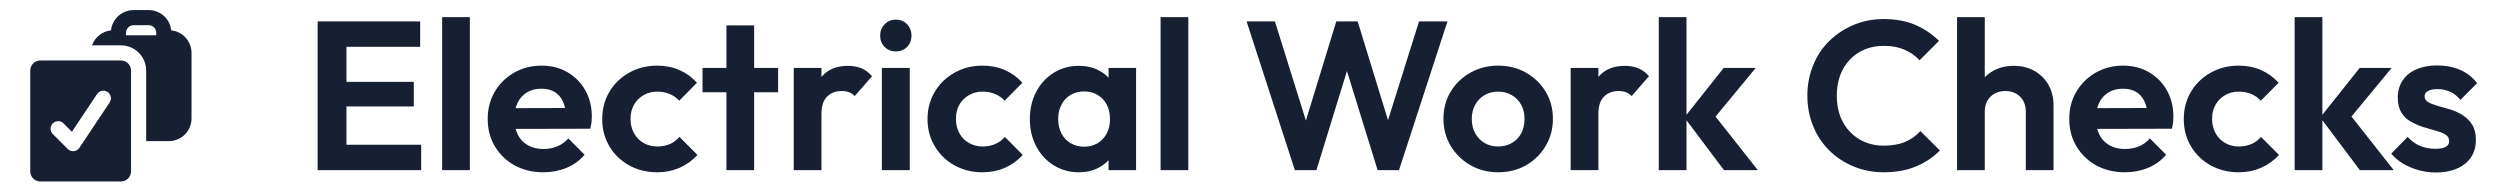
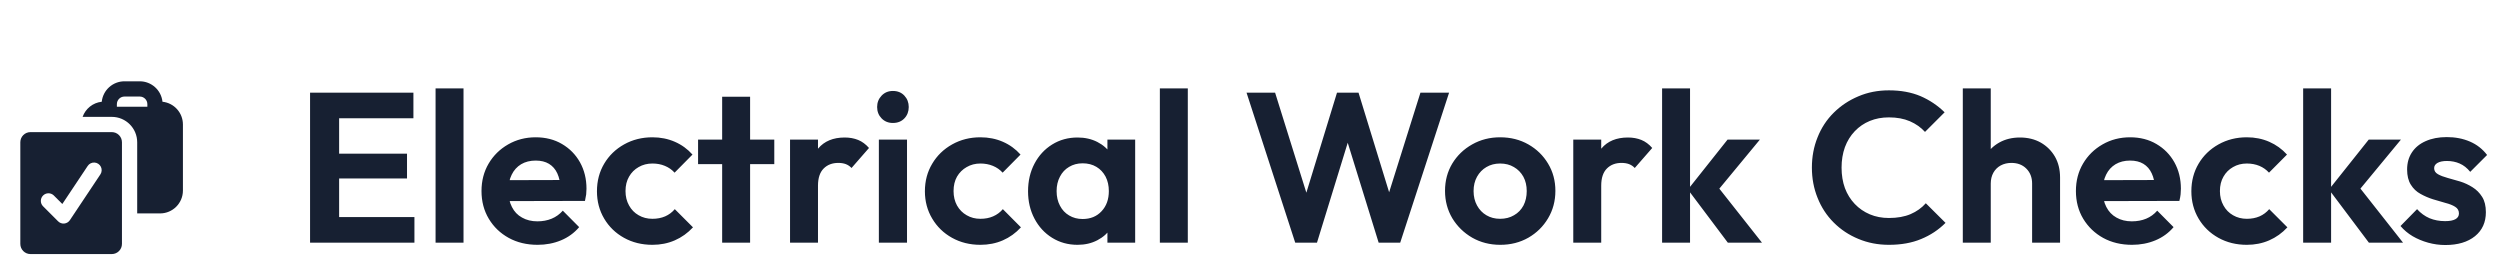
- <svg xmlns="http://www.w3.org/2000/svg" width="248" height="19" viewBox="0 0 248 19" role="img" aria-label="Electrical Work Checks">
+ <svg xmlns="http://www.w3.org/2000/svg" width="246" height="25" viewBox="0 0 246 25" role="img" aria-label="Electrical Work Checks">
  <style>
    .ink { fill: #172032; }
    @media (prefers-color-scheme: dark) {
      .ink { fill: rgb(230,234,242); }
    }
  </style>
  <g class="ink">
-     <g class="ink" transform="translate(1,0) scale(1)">
+     <g class="ink" transform="translate(0,7) scale(1)">
      <path fill-rule="evenodd" d="M18 5.25a2.25 2.25 0 0 0-2.012-2.238A2.25 2.25 0 0 0 13.75 1h-1.5a2.25 2.25 0 0 0-2.238 2.012c-.875.092-1.6.686-1.884 1.488H11A2.5 2.5 0 0 1 13.5 7v7h2.25A2.25 2.25 0 0 0 18 11.75v-6.5ZM12.25 2.5a.75.75 0 0 0-.75.75v.25h3v-.25a.75.75 0 0 0-.75-.75h-1.5Z" clip-rule="evenodd" />
      <path fill-rule="evenodd" d="M3 6a1 1 0 0 0-1 1v10a1 1 0 0 0 1 1h8a1 1 0 0 0 1-1V7a1 1 0 0 0-1-1H3Zm6.874 4.166a.75.75 0 1 0-1.248-.832l-2.493 3.739-.853-.853a.75.75 0 0 0-1.06 1.06l1.5 1.5a.75.75 0 0 0 1.154-.114l3-4.5Z" clip-rule="evenodd" />
    </g>
-     <path d="M34.37 16.88L31.51 16.88L31.51 2.12L34.37 2.12L34.37 16.88M41.78 16.88L33.61 16.88L33.61 14.36L41.78 14.36L41.78 16.88M41.05 10.56L33.61 10.56L33.61 8.12L41.05 8.12L41.05 10.56M41.68 4.64L33.61 4.64L33.61 2.12L41.68 2.12L41.68 4.64M46.61 16.88L43.86 16.88L43.86 1.7L46.61 1.7L46.61 16.88M53.9 17.09L53.9 17.09Q52.3 17.09 51.06 16.41Q49.82 15.73 49.1 14.53Q48.38 13.33 48.38 11.8L48.38 11.8Q48.38 10.29 49.08 9.1Q49.78 7.91 51 7.21Q52.22 6.51 53.71 6.51L53.71 6.51Q55.18 6.51 56.3 7.17Q57.43 7.83 58.07 8.97Q58.71 10.12 58.71 11.57L58.71 11.57Q58.71 11.84 58.68 12.13Q58.64 12.41 58.56 12.77L58.56 12.77L50.03 12.79L50.03 10.73L57.28 10.71L56.17 11.57Q56.12 10.67 55.84 10.06Q55.56 9.45 55.02 9.12Q54.49 8.8 53.71 8.8L53.71 8.8Q52.89 8.8 52.28 9.16Q51.67 9.53 51.35 10.19Q51.02 10.85 51.02 11.76L51.02 11.76Q51.02 12.68 51.37 13.36Q51.71 14.05 52.37 14.41Q53.02 14.78 53.88 14.78L53.88 14.78Q54.65 14.78 55.28 14.52Q55.91 14.26 56.38 13.73L56.38 13.73L57.99 15.35Q57.26 16.21 56.2 16.65Q55.14 17.09 53.9 17.09M65.2 17.09L65.2 17.09Q63.64 17.09 62.4 16.4Q61.16 15.71 60.45 14.51Q59.74 13.31 59.74 11.82L59.74 11.82Q59.74 10.31 60.45 9.11Q61.16 7.91 62.41 7.21Q63.66 6.51 65.2 6.51L65.2 6.51Q66.39 6.51 67.4 6.95Q68.41 7.39 69.14 8.21L69.14 8.21L67.38 9.99Q66.98 9.55 66.42 9.32Q65.87 9.09 65.2 9.09L65.2 9.09Q64.44 9.09 63.84 9.44Q63.24 9.78 62.9 10.38Q62.55 10.98 62.55 11.8L62.55 11.8Q62.55 12.6 62.9 13.22Q63.24 13.84 63.84 14.18Q64.44 14.53 65.2 14.53L65.2 14.53Q65.89 14.53 66.45 14.29Q67 14.05 67.4 13.58L67.4 13.58L69.19 15.37Q68.41 16.21 67.4 16.65Q66.39 17.09 65.2 17.09M74.81 16.88L72.06 16.88L72.06 2.52L74.81 2.52L74.81 16.88M77.19 9.15L69.69 9.15L69.69 6.74L77.19 6.74L77.19 9.15M81.49 16.88L78.74 16.88L78.74 6.74L81.49 6.74L81.49 16.88M81.49 11.27L81.49 11.27L80.42 10.56Q80.61 8.69 81.51 7.61Q82.42 6.53 84.12 6.53L84.12 6.53Q84.85 6.53 85.44 6.77Q86.03 7.01 86.51 7.56L86.51 7.56L84.79 9.53Q84.56 9.28 84.23 9.15Q83.91 9.03 83.49 9.03L83.49 9.03Q82.6 9.03 82.05 9.58Q81.49 10.14 81.49 11.27M90.25 16.88L87.48 16.88L87.48 6.74L90.25 6.74L90.25 16.88M88.86 5.1L88.86 5.1Q88.19 5.1 87.75 4.65Q87.31 4.2 87.31 3.53L87.31 3.53Q87.31 2.87 87.75 2.41Q88.19 1.95 88.86 1.95L88.86 1.95Q89.56 1.95 89.99 2.41Q90.42 2.87 90.42 3.53L90.42 3.53Q90.42 4.2 89.99 4.65Q89.56 5.1 88.86 5.1M97.47 17.09L97.47 17.09Q95.92 17.09 94.68 16.4Q93.44 15.71 92.73 14.51Q92.01 13.31 92.01 11.82L92.01 11.82Q92.01 10.31 92.73 9.11Q93.44 7.91 94.69 7.21Q95.94 6.51 97.47 6.51L97.47 6.51Q98.67 6.51 99.68 6.95Q100.69 7.39 101.42 8.21L101.42 8.21L99.66 9.99Q99.26 9.55 98.7 9.32Q98.14 9.09 97.47 9.09L97.47 9.09Q96.72 9.09 96.12 9.44Q95.52 9.78 95.17 10.38Q94.83 10.98 94.83 11.8L94.83 11.8Q94.83 12.6 95.17 13.22Q95.52 13.84 96.12 14.18Q96.72 14.53 97.47 14.53L97.47 14.53Q98.17 14.53 98.72 14.29Q99.28 14.05 99.68 13.58L99.68 13.58L101.46 15.37Q100.69 16.21 99.68 16.65Q98.67 17.09 97.47 17.09M107.03 17.09L107.03 17.09Q105.64 17.09 104.53 16.4Q103.42 15.71 102.79 14.51Q102.16 13.31 102.16 11.82L102.16 11.82Q102.16 10.31 102.79 9.11Q103.42 7.91 104.53 7.22Q105.64 6.53 107.03 6.53L107.03 6.53Q108.12 6.53 108.98 6.97Q109.84 7.41 110.36 8.2Q110.87 8.99 110.91 9.97L110.91 9.97L110.91 13.63Q110.87 14.63 110.36 15.41Q109.84 16.19 108.98 16.64Q108.12 17.09 107.03 17.09M107.53 14.55L107.53 14.55Q108.69 14.55 109.4 13.78Q110.11 13.02 110.11 11.8L110.11 11.8Q110.11 11 109.79 10.38Q109.46 9.76 108.89 9.42Q108.31 9.07 107.53 9.07L107.53 9.07Q106.78 9.07 106.2 9.42Q105.62 9.76 105.3 10.38Q104.97 11 104.97 11.8L104.97 11.8Q104.97 12.62 105.3 13.24Q105.62 13.86 106.2 14.2Q106.78 14.55 107.53 14.55M112.7 16.88L109.97 16.88L109.97 14.15L110.41 11.67L109.97 9.24L109.97 6.74L112.7 6.74L112.7 16.88M117.88 16.88L115.13 16.88L115.13 1.7L117.88 1.7L117.88 16.88M130.59 16.88L128.45 16.88L123.66 2.12L126.47 2.12L130.02 13.48L129.08 13.48L132.56 2.12L134.68 2.12L138.17 13.48L137.2 13.48L140.77 2.12L143.59 2.12L138.78 16.88L136.66 16.88L133.15 5.54L134.08 5.54L130.59 16.88M148.63 17.09L148.63 17.09Q147.1 17.09 145.87 16.39Q144.64 15.68 143.91 14.48Q143.19 13.27 143.19 11.78L143.19 11.78Q143.19 10.29 143.9 9.1Q144.62 7.91 145.86 7.21Q147.1 6.51 148.61 6.51L148.61 6.51Q150.16 6.51 151.39 7.21Q152.62 7.91 153.33 9.1Q154.05 10.29 154.05 11.78L154.05 11.78Q154.05 13.27 153.33 14.48Q152.62 15.68 151.39 16.39Q150.16 17.09 148.63 17.09M148.61 14.53L148.61 14.53Q149.39 14.53 149.98 14.18Q150.58 13.84 150.91 13.22Q151.23 12.6 151.23 11.8L151.23 11.8Q151.23 11 150.9 10.39Q150.56 9.78 149.97 9.44Q149.39 9.09 148.61 9.09L148.61 9.09Q147.85 9.09 147.26 9.44Q146.68 9.78 146.34 10.39Q146 11 146 11.8L146 11.8Q146 12.6 146.34 13.22Q146.68 13.84 147.26 14.18Q147.85 14.53 148.61 14.53M158.56 16.88L155.81 16.88L155.81 6.74L158.56 6.74L158.56 16.88M158.56 11.27L158.56 11.27L157.49 10.56Q157.68 8.69 158.58 7.61Q159.49 6.53 161.19 6.53L161.19 6.53Q161.92 6.53 162.51 6.77Q163.1 7.01 163.58 7.56L163.58 7.56L161.86 9.53Q161.63 9.28 161.3 9.15Q160.98 9.03 160.56 9.03L160.56 9.03Q159.67 9.03 159.12 9.58Q158.56 10.14 158.56 11.27M174.38 16.88L171.02 16.88L167.09 11.65L170.99 6.74L174.17 6.74L169.59 12.28L169.69 10.94L174.38 16.88M167.3 16.88L164.55 16.88L164.55 1.7L167.3 1.7L167.3 16.88M186.87 17.09L186.87 17.09Q185.25 17.09 183.87 16.51Q182.48 15.94 181.44 14.9Q180.4 13.86 179.85 12.47Q179.29 11.09 179.29 9.49L179.29 9.49Q179.29 7.89 179.85 6.51Q180.4 5.12 181.44 4.09Q182.48 3.06 183.86 2.48Q185.23 1.89 186.87 1.89L186.87 1.89Q188.63 1.89 189.98 2.46Q191.32 3.04 192.35 4.05L192.35 4.05L190.42 5.98Q189.81 5.31 188.93 4.93Q188.05 4.55 186.87 4.55L186.87 4.55Q185.84 4.55 184.99 4.9Q184.14 5.25 183.51 5.91Q182.88 6.57 182.54 7.48Q182.21 8.4 182.21 9.49L182.21 9.49Q182.21 10.6 182.54 11.51Q182.88 12.41 183.51 13.07Q184.14 13.73 184.99 14.09Q185.84 14.45 186.87 14.45L186.87 14.45Q188.11 14.45 189 14.07Q189.89 13.69 190.5 13L190.5 13L192.44 14.93Q191.41 15.96 190.04 16.52Q188.68 17.09 186.87 17.09M203.71 16.88L200.96 16.88L200.96 11.06Q200.96 10.16 200.39 9.59Q199.83 9.03 198.92 9.03L198.92 9.03Q198.34 9.03 197.87 9.28Q197.41 9.53 197.15 9.99Q196.89 10.46 196.89 11.06L196.89 11.06L195.82 10.52Q195.82 9.32 196.32 8.43Q196.82 7.54 197.72 7.03Q198.61 6.53 199.76 6.53L199.76 6.53Q200.92 6.53 201.81 7.03Q202.7 7.54 203.21 8.42Q203.71 9.3 203.71 10.46L203.71 10.46L203.71 16.88M196.89 16.88L194.14 16.88L194.14 1.7L196.89 1.7L196.89 16.88M210.79 17.09L210.79 17.09Q209.19 17.09 207.95 16.41Q206.72 15.73 205.99 14.53Q205.27 13.33 205.27 11.8L205.27 11.8Q205.27 10.29 205.97 9.1Q206.67 7.91 207.89 7.21Q209.11 6.51 210.6 6.51L210.6 6.51Q212.07 6.51 213.19 7.17Q214.32 7.83 214.96 8.97Q215.6 10.12 215.6 11.57L215.6 11.57Q215.6 11.84 215.57 12.13Q215.54 12.41 215.45 12.77L215.45 12.77L206.93 12.79L206.93 10.73L214.17 10.71L213.06 11.57Q213.02 10.67 212.73 10.06Q212.45 9.45 211.91 9.12Q211.38 8.8 210.6 8.8L210.6 8.8Q209.78 8.8 209.17 9.16Q208.56 9.53 208.24 10.19Q207.91 10.85 207.91 11.76L207.91 11.76Q207.91 12.68 208.26 13.36Q208.61 14.05 209.26 14.41Q209.91 14.78 210.77 14.78L210.77 14.78Q211.55 14.78 212.18 14.52Q212.81 14.26 213.27 13.73L213.27 13.73L214.88 15.35Q214.15 16.21 213.09 16.65Q212.03 17.09 210.79 17.09M222.09 17.09L222.09 17.09Q220.53 17.09 219.29 16.4Q218.05 15.71 217.34 14.51Q216.63 13.31 216.63 11.82L216.63 11.82Q216.63 10.31 217.34 9.11Q218.05 7.91 219.3 7.21Q220.55 6.51 222.09 6.51L222.09 6.51Q223.28 6.51 224.29 6.95Q225.3 7.39 226.04 8.21L226.04 8.21L224.27 9.99Q223.87 9.55 223.32 9.32Q222.76 9.09 222.09 9.09L222.09 9.09Q221.33 9.09 220.73 9.44Q220.13 9.78 219.79 10.38Q219.44 10.98 219.44 11.8L219.44 11.8Q219.44 12.6 219.79 13.22Q220.13 13.84 220.73 14.18Q221.33 14.53 222.09 14.53L222.09 14.53Q222.78 14.53 223.34 14.29Q223.89 14.05 224.29 13.58L224.29 13.58L226.08 15.37Q225.3 16.21 224.29 16.65Q223.28 17.09 222.09 17.09M237.46 16.88L234.1 16.88L230.17 11.65L234.08 6.74L237.25 6.74L232.67 12.28L232.78 10.94L237.46 16.88M230.38 16.88L227.63 16.88L227.63 1.7L230.38 1.7L230.38 16.88M241.62 17.11L241.62 17.11Q240.76 17.11 239.93 16.88Q239.1 16.65 238.4 16.24Q237.71 15.83 237.21 15.24L237.21 15.24L238.84 13.58Q239.37 14.17 240.06 14.47Q240.76 14.76 241.6 14.76L241.6 14.76Q242.27 14.76 242.61 14.57Q242.96 14.38 242.96 14L242.96 14Q242.96 13.58 242.59 13.35Q242.23 13.12 241.64 12.97Q241.05 12.81 240.41 12.61Q239.77 12.41 239.18 12.08Q238.59 11.76 238.23 11.18Q237.86 10.6 237.86 9.68L237.86 9.68Q237.86 8.71 238.33 8Q238.8 7.28 239.68 6.89Q240.57 6.49 241.76 6.49L241.76 6.49Q243.02 6.49 244.04 6.93Q245.06 7.37 245.73 8.25L245.73 8.25L244.07 9.91Q243.61 9.34 243.03 9.09Q242.46 8.84 241.78 8.84L241.78 8.84Q241.18 8.84 240.85 9.03Q240.52 9.22 240.52 9.55L240.52 9.55Q240.52 9.93 240.89 10.14Q241.26 10.35 241.85 10.51Q242.44 10.67 243.08 10.86Q243.72 11.06 244.29 11.42Q244.87 11.78 245.24 12.37Q245.61 12.95 245.61 13.88L245.61 13.88Q245.61 15.37 244.54 16.24Q243.46 17.11 241.62 17.11" />
+     <path d="M33.37 23.88L30.51 23.88L30.51 9.12L33.37 9.12L33.37 23.88M40.78 23.88L32.61 23.88L32.61 21.36L40.78 21.36L40.78 23.88M40.05 17.56L32.61 17.56L32.61 15.12L40.05 15.12L40.05 17.56M40.68 11.64L32.61 11.64L32.61 9.12L40.68 9.12L40.68 11.64M45.61 23.88L42.86 23.88L42.86 8.7L45.61 8.7L45.61 23.88M52.9 24.09L52.9 24.09Q51.3 24.09 50.06 23.41Q48.82 22.73 48.1 21.53Q47.38 20.33 47.38 18.8L47.38 18.8Q47.38 17.29 48.08 16.1Q48.78 14.91 50 14.21Q51.22 13.51 52.71 13.51L52.71 13.51Q54.18 13.51 55.3 14.17Q56.43 14.83 57.07 15.97Q57.71 17.12 57.71 18.57L57.71 18.57Q57.71 18.84 57.68 19.13Q57.64 19.41 57.56 19.77L57.56 19.77L49.03 19.79L49.03 17.73L56.28 17.71L55.17 18.57Q55.12 17.67 54.84 17.06Q54.56 16.45 54.02 16.12Q53.49 15.8 52.71 15.8L52.71 15.8Q51.89 15.8 51.28 16.16Q50.67 16.53 50.35 17.19Q50.02 17.85 50.02 18.76L50.02 18.76Q50.02 19.68 50.37 20.36Q50.71 21.05 51.37 21.41Q52.02 21.78 52.88 21.78L52.88 21.78Q53.65 21.78 54.28 21.52Q54.91 21.26 55.38 20.73L55.38 20.73L56.99 22.35Q56.26 23.21 55.2 23.65Q54.14 24.09 52.9 24.09M64.2 24.09L64.2 24.09Q62.64 24.09 61.4 23.4Q60.16 22.71 59.45 21.51Q58.74 20.31 58.74 18.82L58.74 18.82Q58.74 17.31 59.45 16.11Q60.16 14.91 61.41 14.21Q62.66 13.51 64.2 13.51L64.2 13.51Q65.39 13.51 66.4 13.95Q67.41 14.39 68.14 15.21L68.14 15.21L66.38 16.99Q65.98 16.55 65.42 16.32Q64.87 16.09 64.2 16.09L64.2 16.09Q63.44 16.09 62.84 16.44Q62.24 16.78 61.9 17.38Q61.55 17.98 61.55 18.8L61.55 18.8Q61.55 19.6 61.9 20.22Q62.24 20.84 62.84 21.18Q63.44 21.53 64.2 21.53L64.2 21.53Q64.89 21.53 65.45 21.29Q66 21.05 66.4 20.58L66.4 20.58L68.19 22.37Q67.41 23.21 66.4 23.65Q65.39 24.09 64.2 24.09M73.81 23.88L71.06 23.88L71.06 9.52L73.81 9.52L73.81 23.88M76.19 16.15L68.69 16.15L68.69 13.74L76.19 13.74L76.19 16.15M80.49 23.88L77.74 23.88L77.74 13.74L80.49 13.74L80.49 23.88M80.49 18.27L80.49 18.27L79.42 17.56Q79.61 15.69 80.51 14.61Q81.42 13.53 83.12 13.53L83.12 13.53Q83.85 13.53 84.44 13.77Q85.03 14.01 85.51 14.56L85.51 14.56L83.79 16.53Q83.56 16.28 83.23 16.15Q82.91 16.03 82.49 16.03L82.49 16.03Q81.6 16.03 81.05 16.58Q80.49 17.14 80.49 18.27M89.25 23.88L86.48 23.88L86.48 13.74L89.25 13.74L89.25 23.88M87.86 12.1L87.86 12.1Q87.19 12.1 86.75 11.65Q86.31 11.2 86.31 10.53L86.31 10.53Q86.31 9.87 86.75 9.41Q87.19 8.95 87.86 8.95L87.86 8.95Q88.56 8.95 88.99 9.41Q89.42 9.87 89.42 10.53L89.42 10.53Q89.42 11.2 88.99 11.65Q88.56 12.1 87.86 12.1M96.47 24.09L96.47 24.09Q94.92 24.09 93.68 23.4Q92.44 22.71 91.73 21.51Q91.01 20.31 91.01 18.82L91.01 18.82Q91.01 17.31 91.73 16.11Q92.44 14.91 93.69 14.21Q94.94 13.51 96.47 13.51L96.47 13.51Q97.67 13.51 98.68 13.95Q99.69 14.39 100.42 15.21L100.42 15.21L98.66 16.99Q98.26 16.55 97.7 16.32Q97.14 16.09 96.47 16.09L96.47 16.09Q95.72 16.09 95.12 16.44Q94.52 16.78 94.17 17.38Q93.83 17.98 93.83 18.8L93.83 18.8Q93.83 19.6 94.17 20.22Q94.52 20.84 95.12 21.18Q95.72 21.53 96.47 21.53L96.47 21.53Q97.17 21.53 97.72 21.29Q98.28 21.05 98.68 20.58L98.68 20.58L100.46 22.37Q99.69 23.21 98.68 23.65Q97.67 24.09 96.47 24.09M106.03 24.09L106.03 24.09Q104.64 24.09 103.53 23.4Q102.42 22.71 101.79 21.51Q101.16 20.31 101.16 18.82L101.16 18.82Q101.16 17.31 101.79 16.11Q102.42 14.91 103.53 14.22Q104.64 13.53 106.03 13.53L106.03 13.53Q107.12 13.53 107.98 13.97Q108.84 14.41 109.36 15.2Q109.87 15.99 109.91 16.97L109.91 16.97L109.91 20.63Q109.87 21.63 109.36 22.41Q108.84 23.19 107.98 23.64Q107.12 24.09 106.03 24.09M106.53 21.55L106.53 21.55Q107.69 21.55 108.4 20.78Q109.11 20.02 109.11 18.8L109.11 18.8Q109.11 18 108.79 17.38Q108.46 16.76 107.89 16.42Q107.31 16.07 106.53 16.07L106.53 16.07Q105.78 16.07 105.2 16.42Q104.62 16.76 104.3 17.38Q103.97 18 103.97 18.8L103.97 18.8Q103.97 19.62 104.3 20.24Q104.62 20.86 105.2 21.2Q105.78 21.55 106.53 21.55M111.7 23.88L108.97 23.88L108.97 21.15L109.41 18.67L108.97 16.24L108.97 13.74L111.7 13.74L111.7 23.88M116.88 23.88L114.13 23.88L114.13 8.7L116.88 8.7L116.88 23.88M129.59 23.88L127.45 23.88L122.66 9.12L125.47 9.12L129.02 20.48L128.08 20.48L131.56 9.12L133.68 9.12L137.17 20.48L136.2 20.48L139.77 9.12L142.59 9.12L137.78 23.88L135.66 23.88L132.15 12.54L133.08 12.54L129.59 23.88M147.63 24.09L147.63 24.09Q146.1 24.09 144.87 23.39Q143.64 22.68 142.91 21.48Q142.19 20.27 142.19 18.78L142.19 18.78Q142.19 17.29 142.9 16.1Q143.62 14.91 144.86 14.21Q146.1 13.51 147.61 13.51L147.61 13.51Q149.16 13.51 150.39 14.21Q151.62 14.91 152.33 16.1Q153.05 17.29 153.05 18.78L153.05 18.78Q153.05 20.27 152.33 21.48Q151.62 22.68 150.39 23.39Q149.16 24.09 147.63 24.09M147.61 21.53L147.61 21.53Q148.39 21.53 148.98 21.18Q149.58 20.84 149.91 20.22Q150.23 19.6 150.23 18.8L150.23 18.8Q150.23 18 149.9 17.39Q149.56 16.78 148.97 16.44Q148.39 16.09 147.61 16.09L147.61 16.09Q146.85 16.09 146.26 16.44Q145.68 16.78 145.34 17.39Q145 18 145 18.8L145 18.8Q145 19.6 145.34 20.22Q145.68 20.84 146.26 21.18Q146.85 21.53 147.61 21.53M157.56 23.88L154.81 23.88L154.81 13.74L157.56 13.74L157.56 23.88M157.56 18.27L157.56 18.27L156.49 17.56Q156.68 15.69 157.58 14.61Q158.49 13.53 160.19 13.53L160.19 13.53Q160.92 13.53 161.51 13.77Q162.1 14.01 162.58 14.56L162.58 14.56L160.86 16.53Q160.63 16.28 160.3 16.15Q159.98 16.03 159.56 16.03L159.56 16.03Q158.67 16.03 158.12 16.58Q157.56 17.14 157.56 18.27M173.38 23.88L170.02 23.88L166.09 18.65L169.99 13.74L173.17 13.74L168.59 19.28L168.69 17.94L173.38 23.88M166.3 23.88L163.55 23.88L163.55 8.7L166.3 8.7L166.3 23.88M185.87 24.09L185.87 24.09Q184.25 24.09 182.87 23.51Q181.48 22.94 180.44 21.9Q179.4 20.86 178.85 19.47Q178.29 18.09 178.29 16.49L178.29 16.49Q178.29 14.89 178.85 13.51Q179.4 12.12 180.44 11.09Q181.48 10.06 182.86 9.48Q184.23 8.89 185.87 8.89L185.87 8.89Q187.63 8.89 188.98 9.46Q190.32 10.04 191.35 11.05L191.35 11.05L189.42 12.98Q188.81 12.31 187.93 11.93Q187.05 11.55 185.87 11.55L185.87 11.55Q184.84 11.55 183.99 11.9Q183.14 12.25 182.51 12.91Q181.88 13.57 181.54 14.48Q181.21 15.4 181.21 16.49L181.21 16.49Q181.21 17.6 181.54 18.51Q181.88 19.41 182.51 20.07Q183.14 20.73 183.99 21.09Q184.84 21.45 185.87 21.45L185.87 21.45Q187.11 21.45 188 21.07Q188.89 20.69 189.5 20L189.5 20L191.44 21.93Q190.41 22.96 189.04 23.52Q187.68 24.09 185.87 24.09M202.71 23.88L199.96 23.88L199.96 18.06Q199.96 17.16 199.39 16.59Q198.83 16.03 197.92 16.03L197.92 16.03Q197.34 16.03 196.87 16.28Q196.41 16.53 196.15 16.99Q195.89 17.46 195.89 18.06L195.89 18.06L194.82 17.52Q194.82 16.32 195.32 15.43Q195.82 14.54 196.72 14.03Q197.61 13.53 198.76 13.53L198.76 13.53Q199.92 13.53 200.81 14.03Q201.7 14.54 202.21 15.42Q202.71 16.3 202.71 17.46L202.71 17.46L202.71 23.88M195.89 23.88L193.14 23.88L193.14 8.7L195.89 8.7L195.89 23.88M209.79 24.09L209.79 24.09Q208.19 24.09 206.95 23.41Q205.72 22.73 204.99 21.53Q204.27 20.33 204.27 18.8L204.27 18.8Q204.27 17.29 204.97 16.1Q205.67 14.91 206.89 14.21Q208.11 13.51 209.6 13.51L209.6 13.51Q211.07 13.51 212.19 14.17Q213.32 14.83 213.96 15.97Q214.6 17.12 214.6 18.57L214.6 18.57Q214.6 18.84 214.57 19.13Q214.54 19.41 214.45 19.77L214.45 19.77L205.93 19.79L205.93 17.73L213.17 17.71L212.06 18.57Q212.02 17.67 211.73 17.06Q211.45 16.45 210.91 16.12Q210.38 15.8 209.6 15.8L209.6 15.8Q208.78 15.8 208.17 16.16Q207.56 16.53 207.24 17.19Q206.91 17.85 206.91 18.76L206.91 18.76Q206.91 19.68 207.26 20.36Q207.61 21.05 208.26 21.41Q208.91 21.78 209.77 21.78L209.77 21.78Q210.55 21.78 211.18 21.52Q211.81 21.26 212.27 20.73L212.27 20.73L213.88 22.35Q213.15 23.21 212.09 23.65Q211.03 24.09 209.79 24.09M221.09 24.09L221.09 24.09Q219.53 24.09 218.29 23.4Q217.05 22.71 216.34 21.51Q215.63 20.31 215.63 18.82L215.63 18.82Q215.63 17.31 216.34 16.11Q217.05 14.91 218.3 14.21Q219.55 13.51 221.09 13.51L221.09 13.51Q222.28 13.51 223.29 13.95Q224.3 14.39 225.04 15.21L225.04 15.21L223.27 16.99Q222.87 16.55 222.32 16.32Q221.76 16.09 221.09 16.09L221.09 16.09Q220.33 16.09 219.73 16.44Q219.13 16.78 218.79 17.38Q218.44 17.98 218.44 18.8L218.44 18.8Q218.44 19.6 218.79 20.22Q219.13 20.84 219.73 21.18Q220.33 21.53 221.09 21.53L221.09 21.53Q221.78 21.53 222.34 21.29Q222.89 21.05 223.29 20.58L223.29 20.58L225.08 22.37Q224.3 23.21 223.29 23.65Q222.28 24.09 221.09 24.09M236.46 23.88L233.1 23.88L229.17 18.65L233.08 13.74L236.25 13.74L231.67 19.28L231.78 17.94L236.46 23.88M229.38 23.88L226.63 23.88L226.63 8.7L229.38 8.7L229.38 23.88M240.62 24.11L240.62 24.11Q239.76 24.11 238.93 23.88Q238.1 23.65 237.4 23.24Q236.71 22.83 236.21 22.24L236.21 22.24L237.84 20.58Q238.37 21.17 239.06 21.47Q239.76 21.76 240.6 21.76L240.6 21.76Q241.27 21.76 241.61 21.57Q241.96 21.38 241.96 21L241.96 21Q241.96 20.58 241.59 20.35Q241.23 20.12 240.64 19.97Q240.05 19.81 239.41 19.61Q238.77 19.41 238.18 19.08Q237.59 18.76 237.23 18.18Q236.86 17.6 236.86 16.68L236.86 16.68Q236.86 15.71 237.33 15Q237.8 14.28 238.68 13.89Q239.57 13.49 240.76 13.49L240.76 13.49Q242.02 13.49 243.04 13.93Q244.06 14.37 244.73 15.25L244.73 15.25L243.07 16.91Q242.61 16.34 242.03 16.09Q241.46 15.84 240.78 15.84L240.78 15.84Q240.18 15.84 239.85 16.03Q239.52 16.22 239.52 16.55L239.52 16.55Q239.52 16.93 239.89 17.14Q240.26 17.35 240.85 17.51Q241.44 17.67 242.08 17.86Q242.72 18.06 243.29 18.42Q243.87 18.78 244.24 19.37Q244.61 19.95 244.61 20.88L244.61 20.88Q244.61 22.37 243.54 23.24Q242.46 24.11 240.62 24.11" />
  </g>
</svg>
